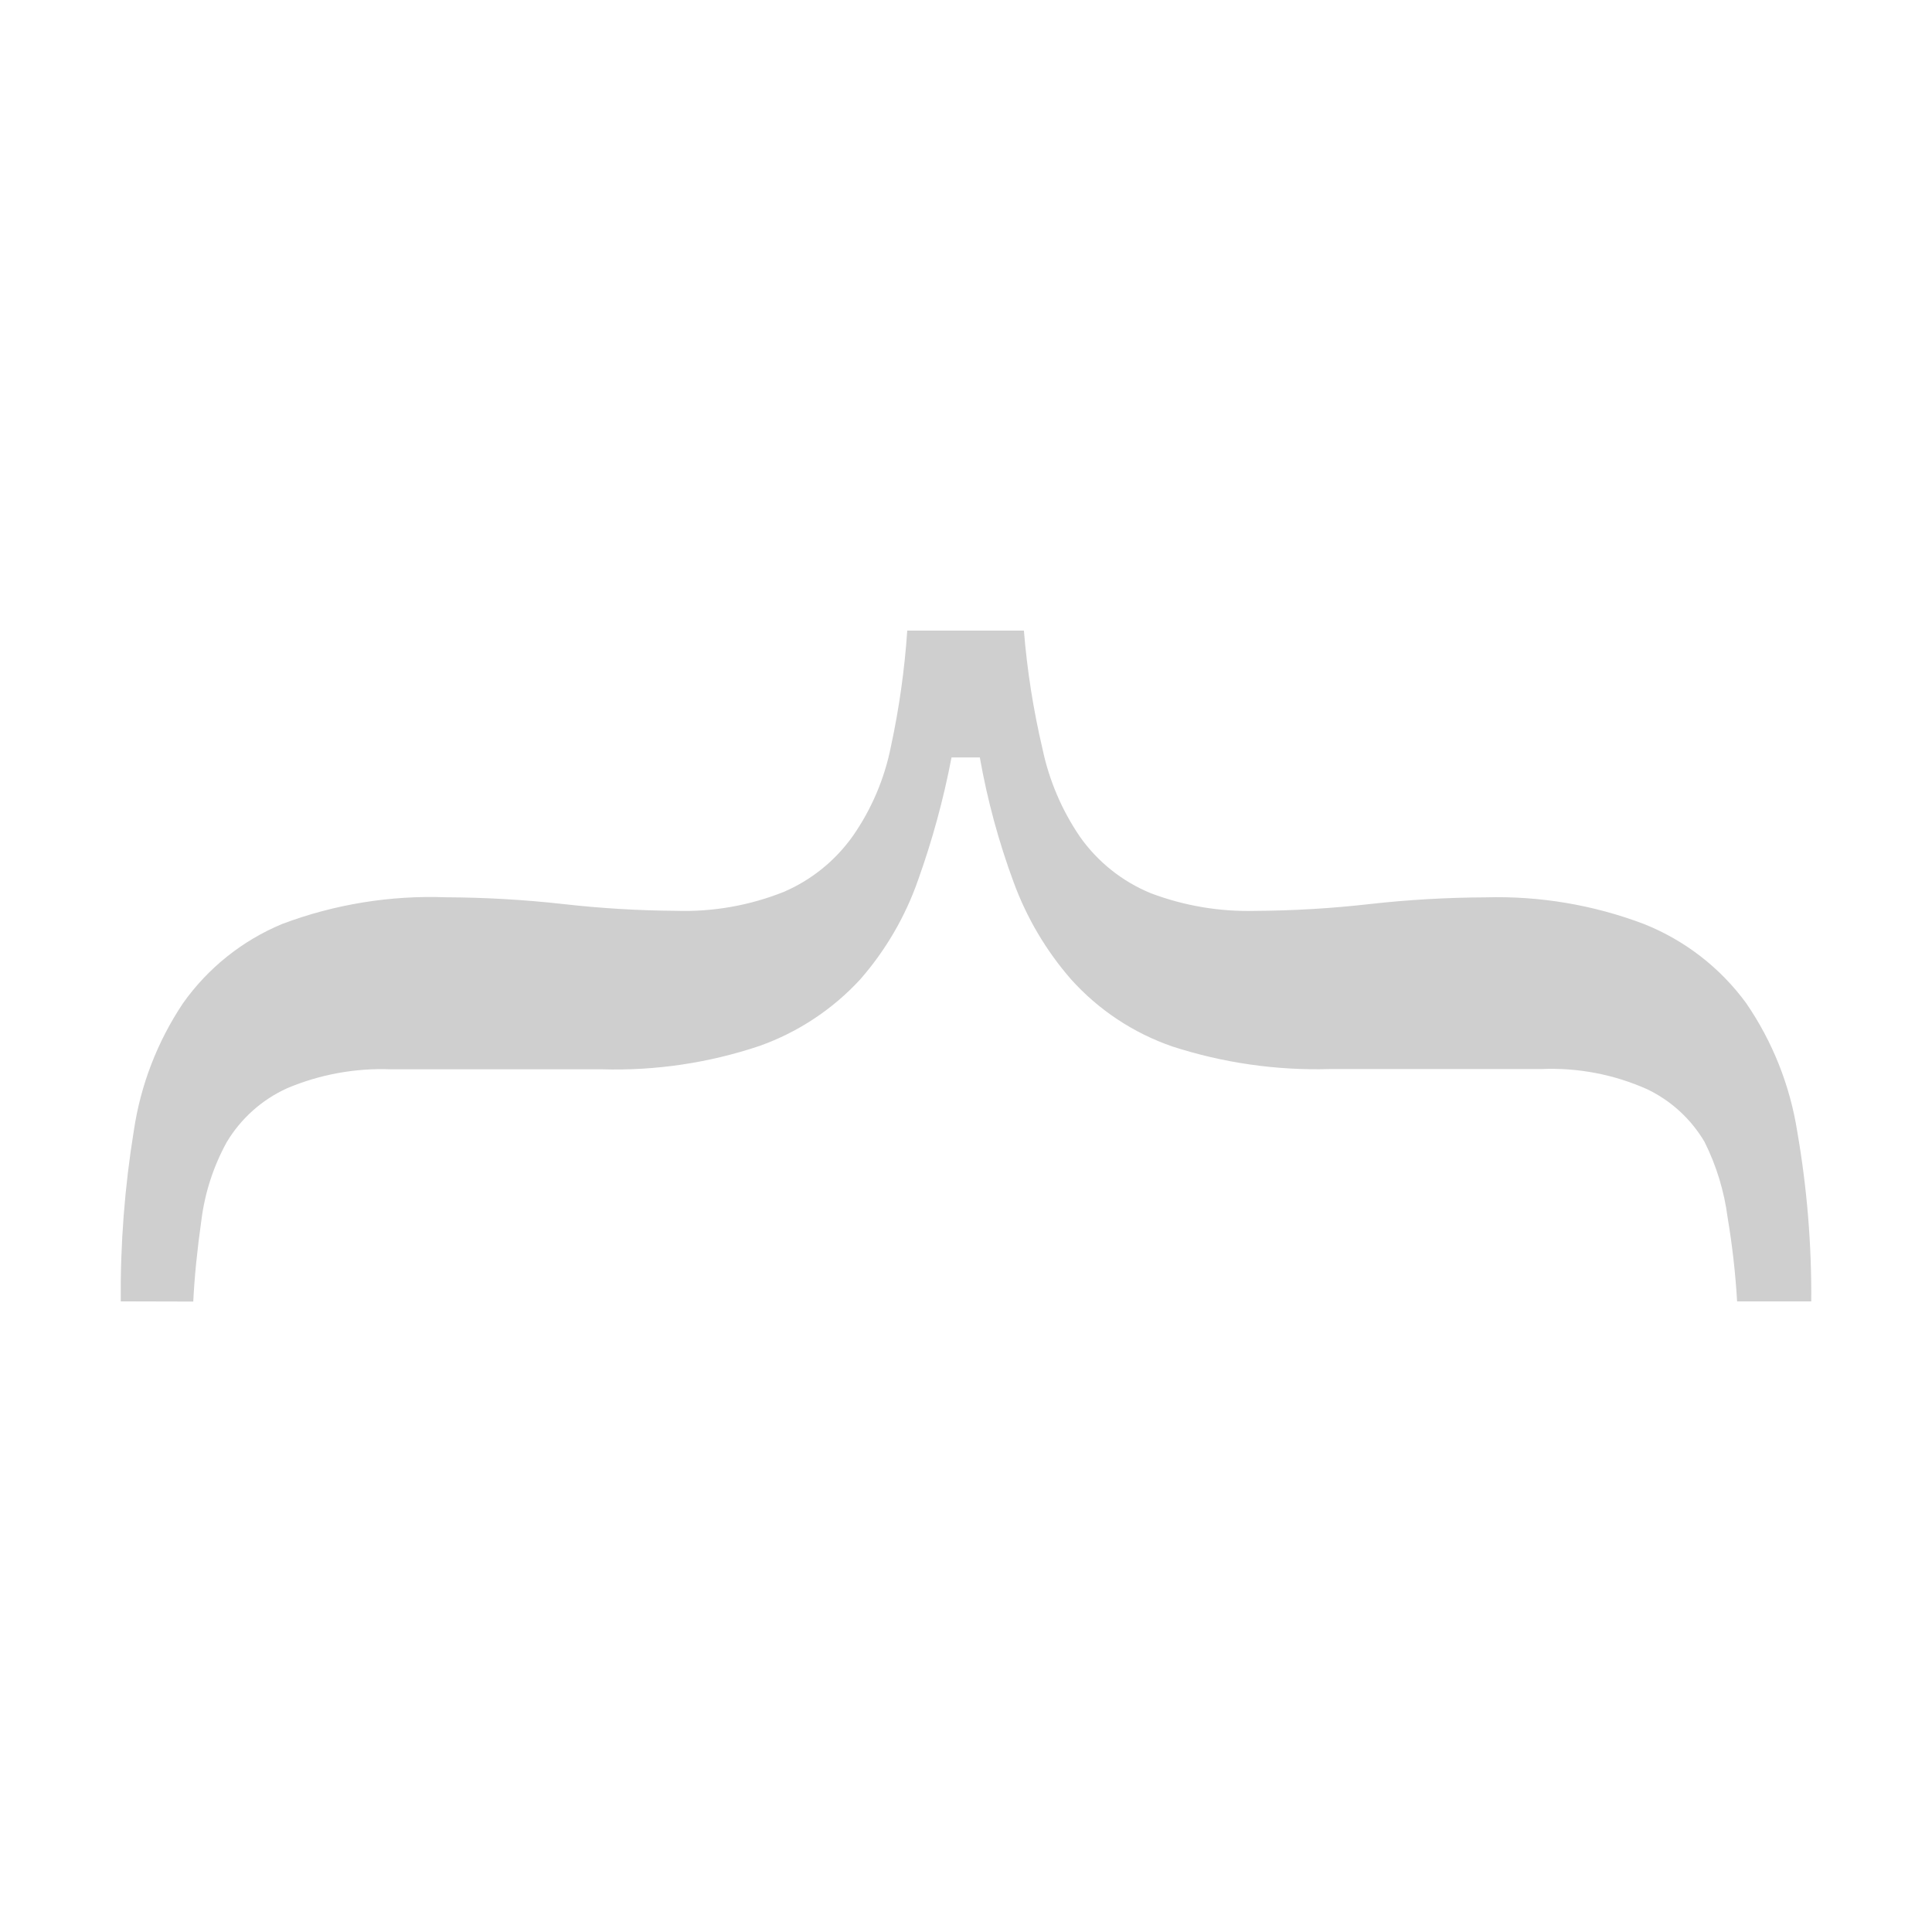
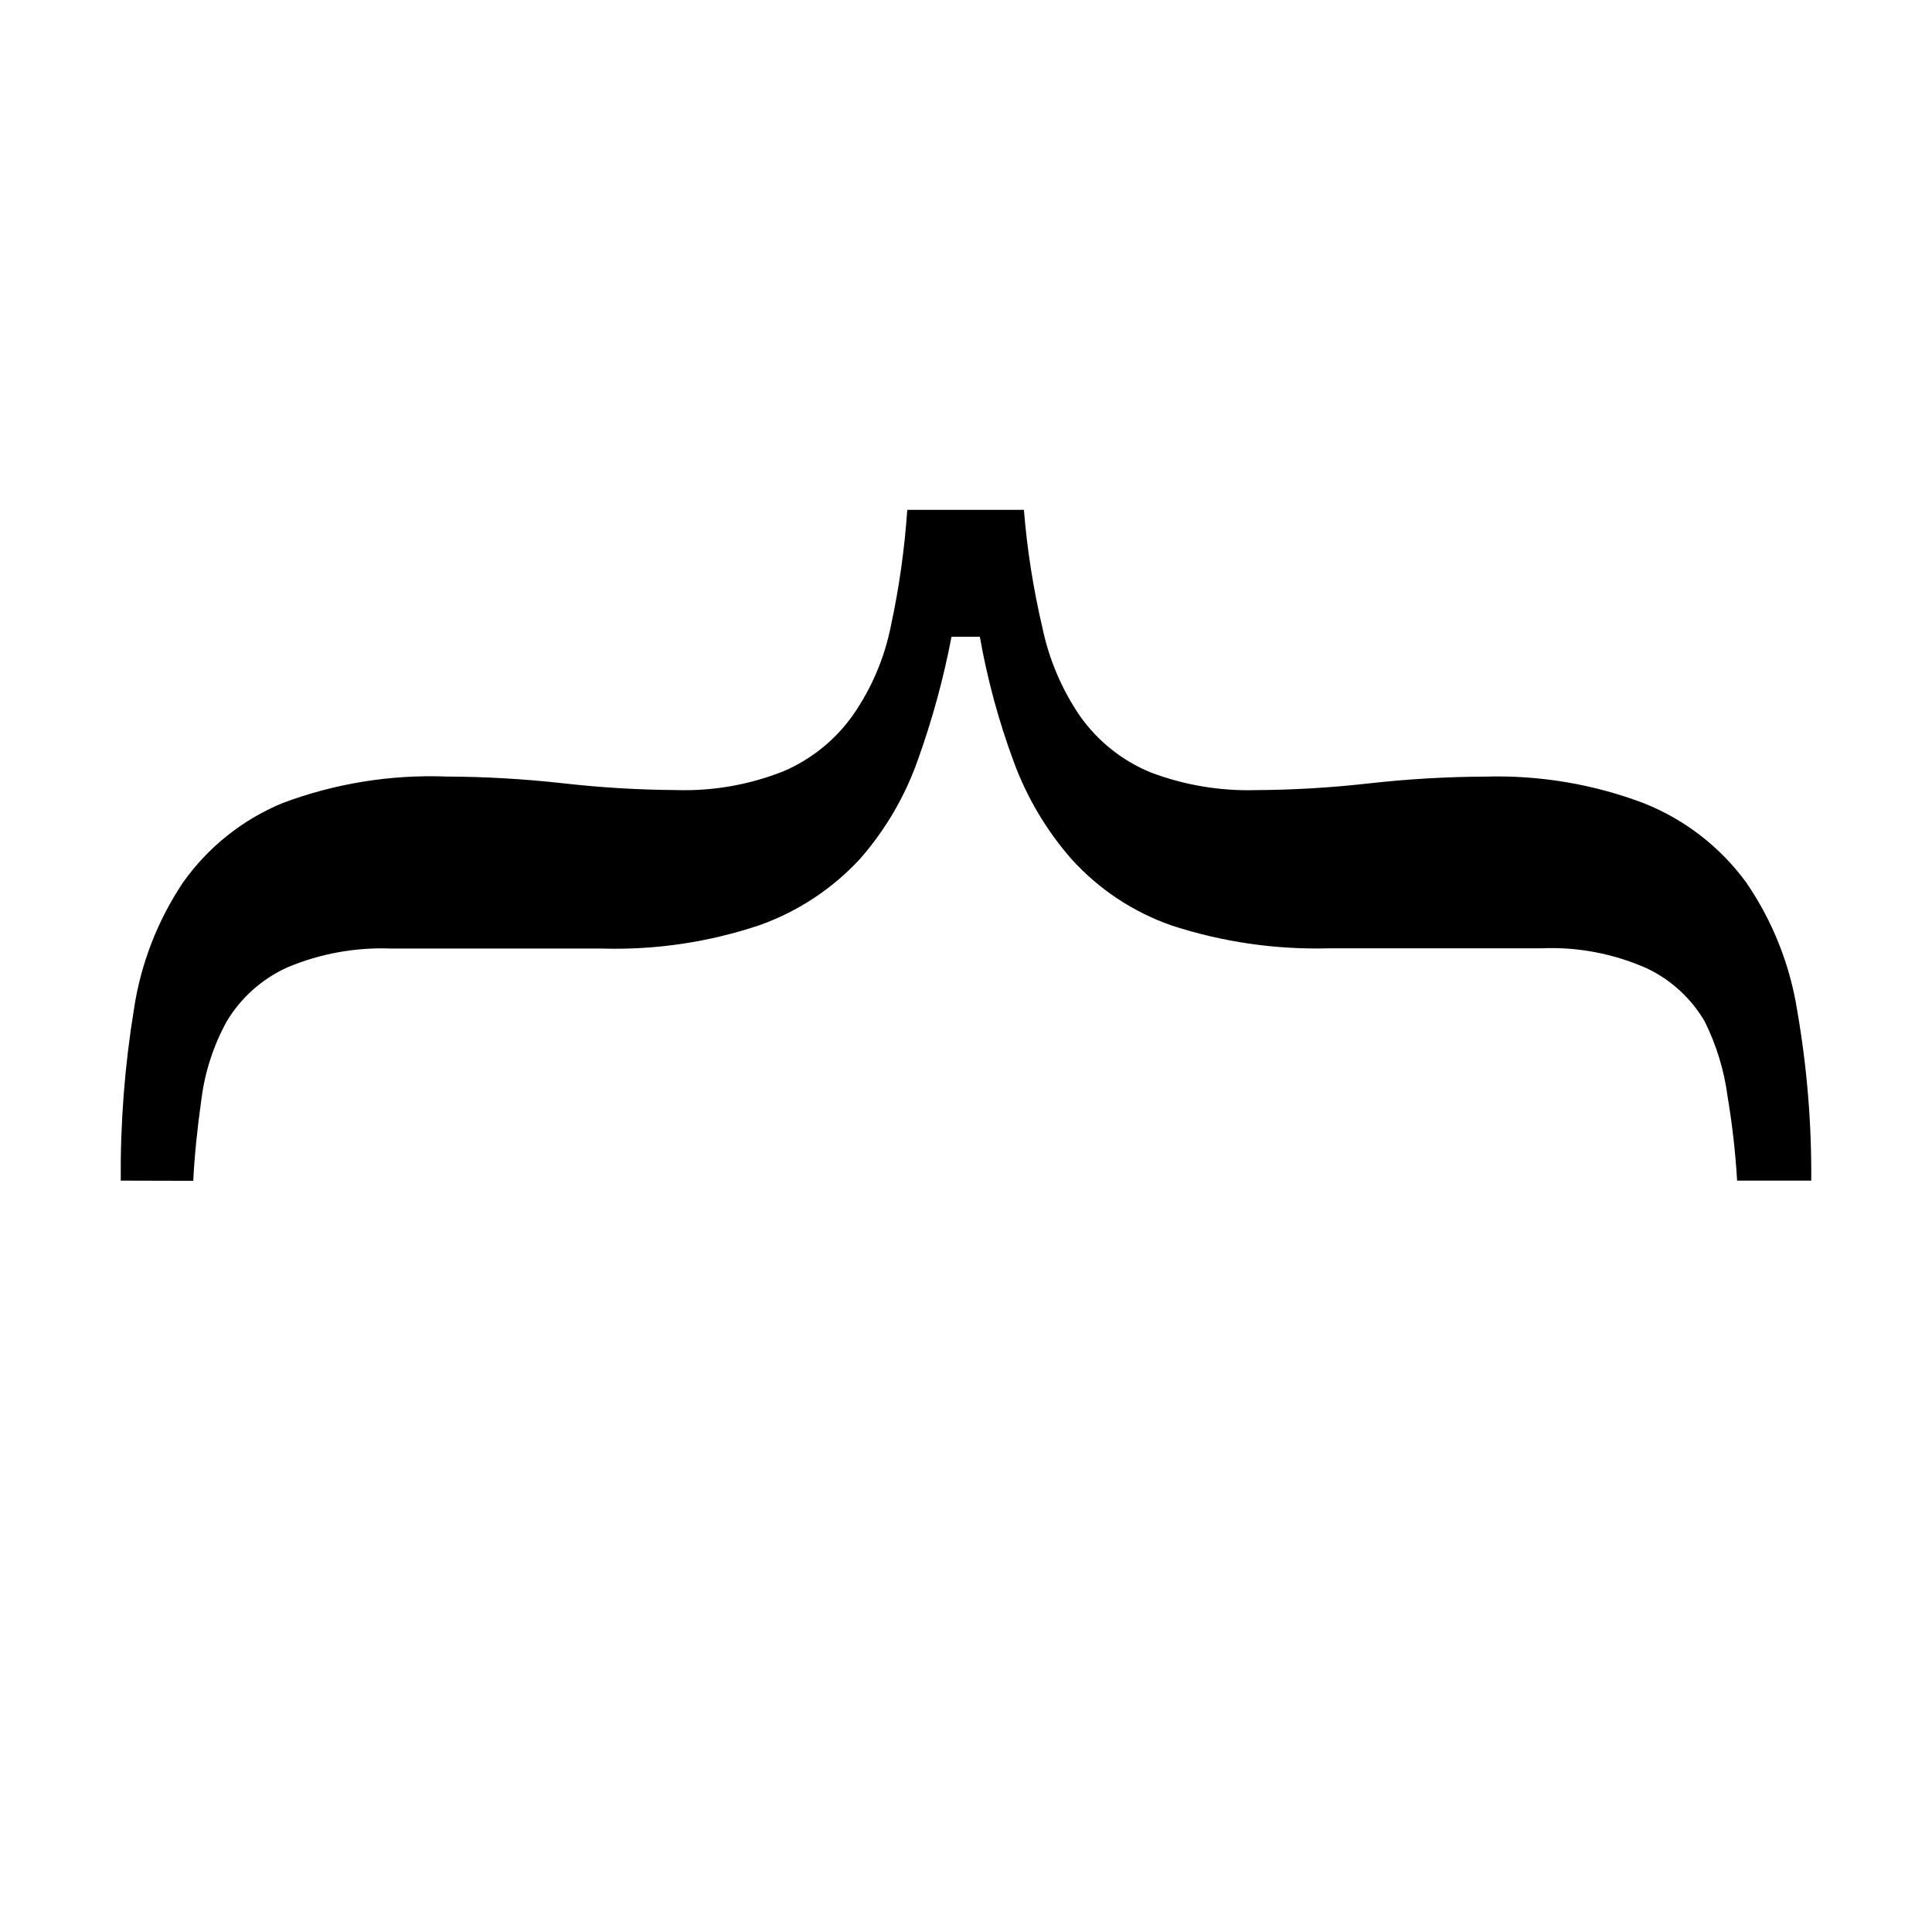
<svg xmlns="http://www.w3.org/2000/svg" viewBox="0 0 32 32">
-   <path d="M2,21.555a16.73,16.73,0,0,1,.217-2.83,5.153,5.153,0,0,1,.816-2.111,3.8,3.8,0,0,1,1.64-1.31,6.972,6.972,0,0,1,2.718-.442,18.143,18.143,0,0,1,1.939.112,17.557,17.557,0,0,0,1.864.112,4.438,4.438,0,0,0,1.789-.314,2.721,2.721,0,0,0,1.145-.928,3.94,3.94,0,0,0,.629-1.482,13.431,13.431,0,0,0,.27-1.917h1.932a13.241,13.241,0,0,0,.307,1.954,4.074,4.074,0,0,0,.621,1.46,2.683,2.683,0,0,0,1.175.936,4.556,4.556,0,0,0,1.729.292,17.579,17.579,0,0,0,1.887-.112,17.937,17.937,0,0,1,1.932-.112,6.844,6.844,0,0,1,2.62.442,3.87,3.87,0,0,1,1.692,1.31,5.185,5.185,0,0,1,.846,2.126A15.74,15.74,0,0,1,30,21.555H28.772a12.975,12.975,0,0,0-.157-1.388,3.942,3.942,0,0,0-.382-1.253,2.213,2.213,0,0,0-.951-.873,3.894,3.894,0,0,0-1.759-.334h-3.5a7.738,7.738,0,0,1-2.605-.374,4.015,4.015,0,0,1-1.677-1.111,5.134,5.134,0,0,1-.951-1.607,11.961,11.961,0,0,1-.561-2.069H15.76a13.573,13.573,0,0,1-.554,2.031,5.009,5.009,0,0,1-.958,1.645,4.165,4.165,0,0,1-1.662,1.1,7.516,7.516,0,0,1-2.62.389H6.477a4.021,4.021,0,0,0-1.722.314,2.249,2.249,0,0,0-1,.893,3.62,3.62,0,0,0-.419,1.29c-.07.492-.115.943-.135,1.35Z" style="fill:#cfcfcf" />
+   <defs>
+     <radialGradient id="a" cx="31.824" cy="-818.913" r="48.27" gradientTransform="matrix(0.36, 0.402, 0.222, -0.163, 219.554, -100.133)" gradientUnits="userSpaceOnUse">
+       <stop offset="0" stop-color="#7ce1ff" />
+       <stop offset="0.3" stop-color="#7ce1ff" stop-opacity="0" />
+     </radialGradient>
+     <radialGradient id="b" cx="4233.973" cy="-1187.763" r="83.239" gradientTransform="matrix(0.031, 0.03, 0.075, -0.062, 4.602, -145.763)" gradientUnits="userSpaceOnUse">
+       <stop offset="0" stop-color="#7ce1ff" />
+       <stop offset="1" stop-color="#7ce1ff" stop-opacity="0" />
+     </radialGradient>
+     <radialGradient id="c" cx="-230.938" cy="-509.943" r="27.886" gradientTransform="matrix(-1.048, -0.5, -1.117, 0.527, -760.016, 209.725)" gradientUnits="userSpaceOnUse">
+       <stop offset="0" stop-color="#7ce1ff" stop-opacity="0.8" />
+       <stop offset="0.15" stop-color="#7ce1ff" stop-opacity="0" />
+     </radialGradient>
+   </defs>
+   <path d="M2,19.555a16.73,16.73,0,0,1,.217-2.83,5.153,5.153,0,0,1,.816-2.111,3.8,3.8,0,0,1,1.64-1.31,6.972,6.972,0,0,1,2.718-.442,18.143,18.143,0,0,1,1.939.112,17.557,17.557,0,0,0,1.864.112,4.438,4.438,0,0,0,1.789-.314,2.721,2.721,0,0,0,1.145-.928,3.94,3.94,0,0,0,.629-1.482,13.431,13.431,0,0,0,.27-1.917h1.932a13.241,13.241,0,0,0,.307,1.954,4.074,4.074,0,0,0,.621,1.46,2.683,2.683,0,0,0,1.175.936,4.556,4.556,0,0,0,1.729.292,17.579,17.579,0,0,0,1.887-.112,17.937,17.937,0,0,1,1.932-.112,6.844,6.844,0,0,1,2.62.442,3.87,3.87,0,0,1,1.692,1.31,5.185,5.185,0,0,1,.846,2.126A15.74,15.74,0,0,1,30,19.555H28.772a12.975,12.975,0,0,0-.157-1.388,3.942,3.942,0,0,0-.382-1.253,2.213,2.213,0,0,0-.951-.873,3.894,3.894,0,0,0-1.759-.334h-3.5a7.738,7.738,0,0,1-2.605-.374,4.015,4.015,0,0,1-1.677-1.111,5.134,5.134,0,0,1-.951-1.607,11.961,11.961,0,0,1-.561-2.069H15.76a13.573,13.573,0,0,1-.554,2.031,5.009,5.009,0,0,1-.958,1.645,4.165,4.165,0,0,1-1.662,1.1,7.516,7.516,0,0,1-2.62.389H6.477a4.021,4.021,0,0,0-1.722.314,2.249,2.249,0,0,0-1,.893,3.62,3.62,0,0,0-.419,1.29c-.07.492-.115.943-.135,1.35Z" />
+   <path d="M52.558,49.816c.061-.183-7-7.561-7-7.561" style="fill:none;stroke-linecap:round;stroke-width:76.717px;stroke:url(#a)" />
+   <path d="M42.558,56.835s9.942-6.825,10-7" style="fill:#2aa7c9;stroke-linecap:round;stroke-width:76.717px;stroke:url(#b)" />
+   <path d="M42.73,57.121h1.124" style="fill:none;stroke-linecap:round;stroke-width:100px;stroke:url(#c)" />
</svg>
